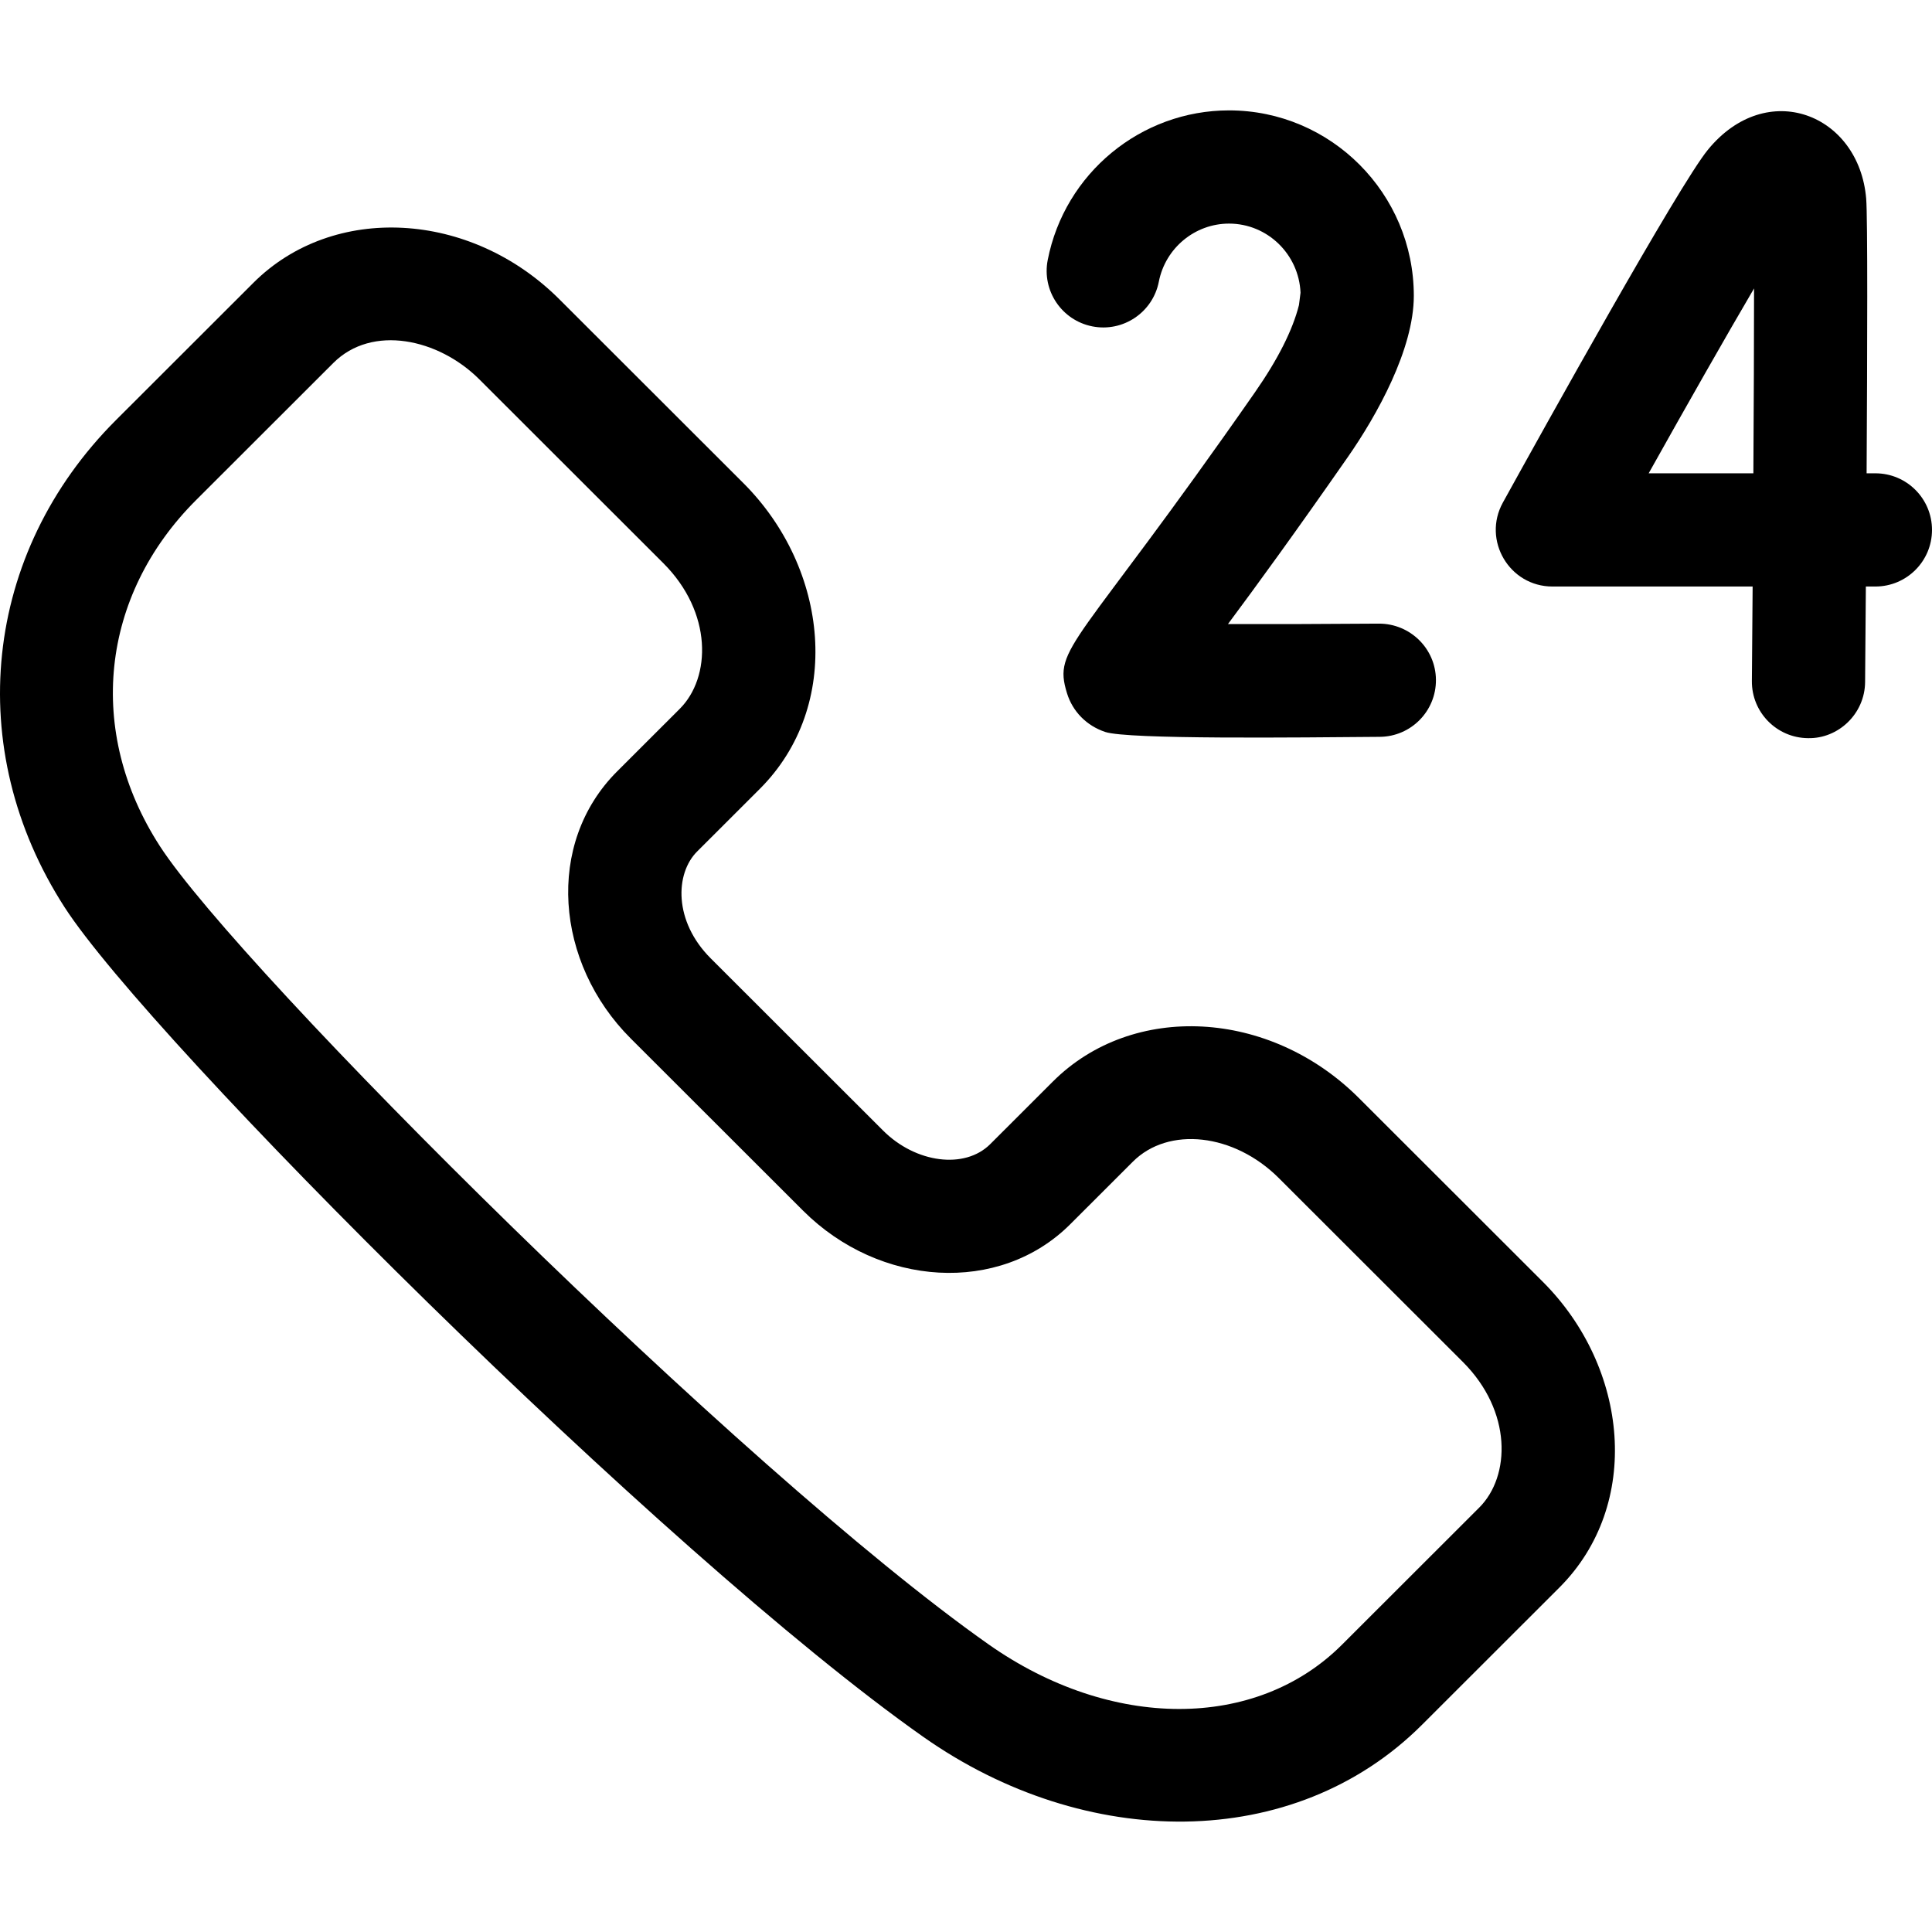
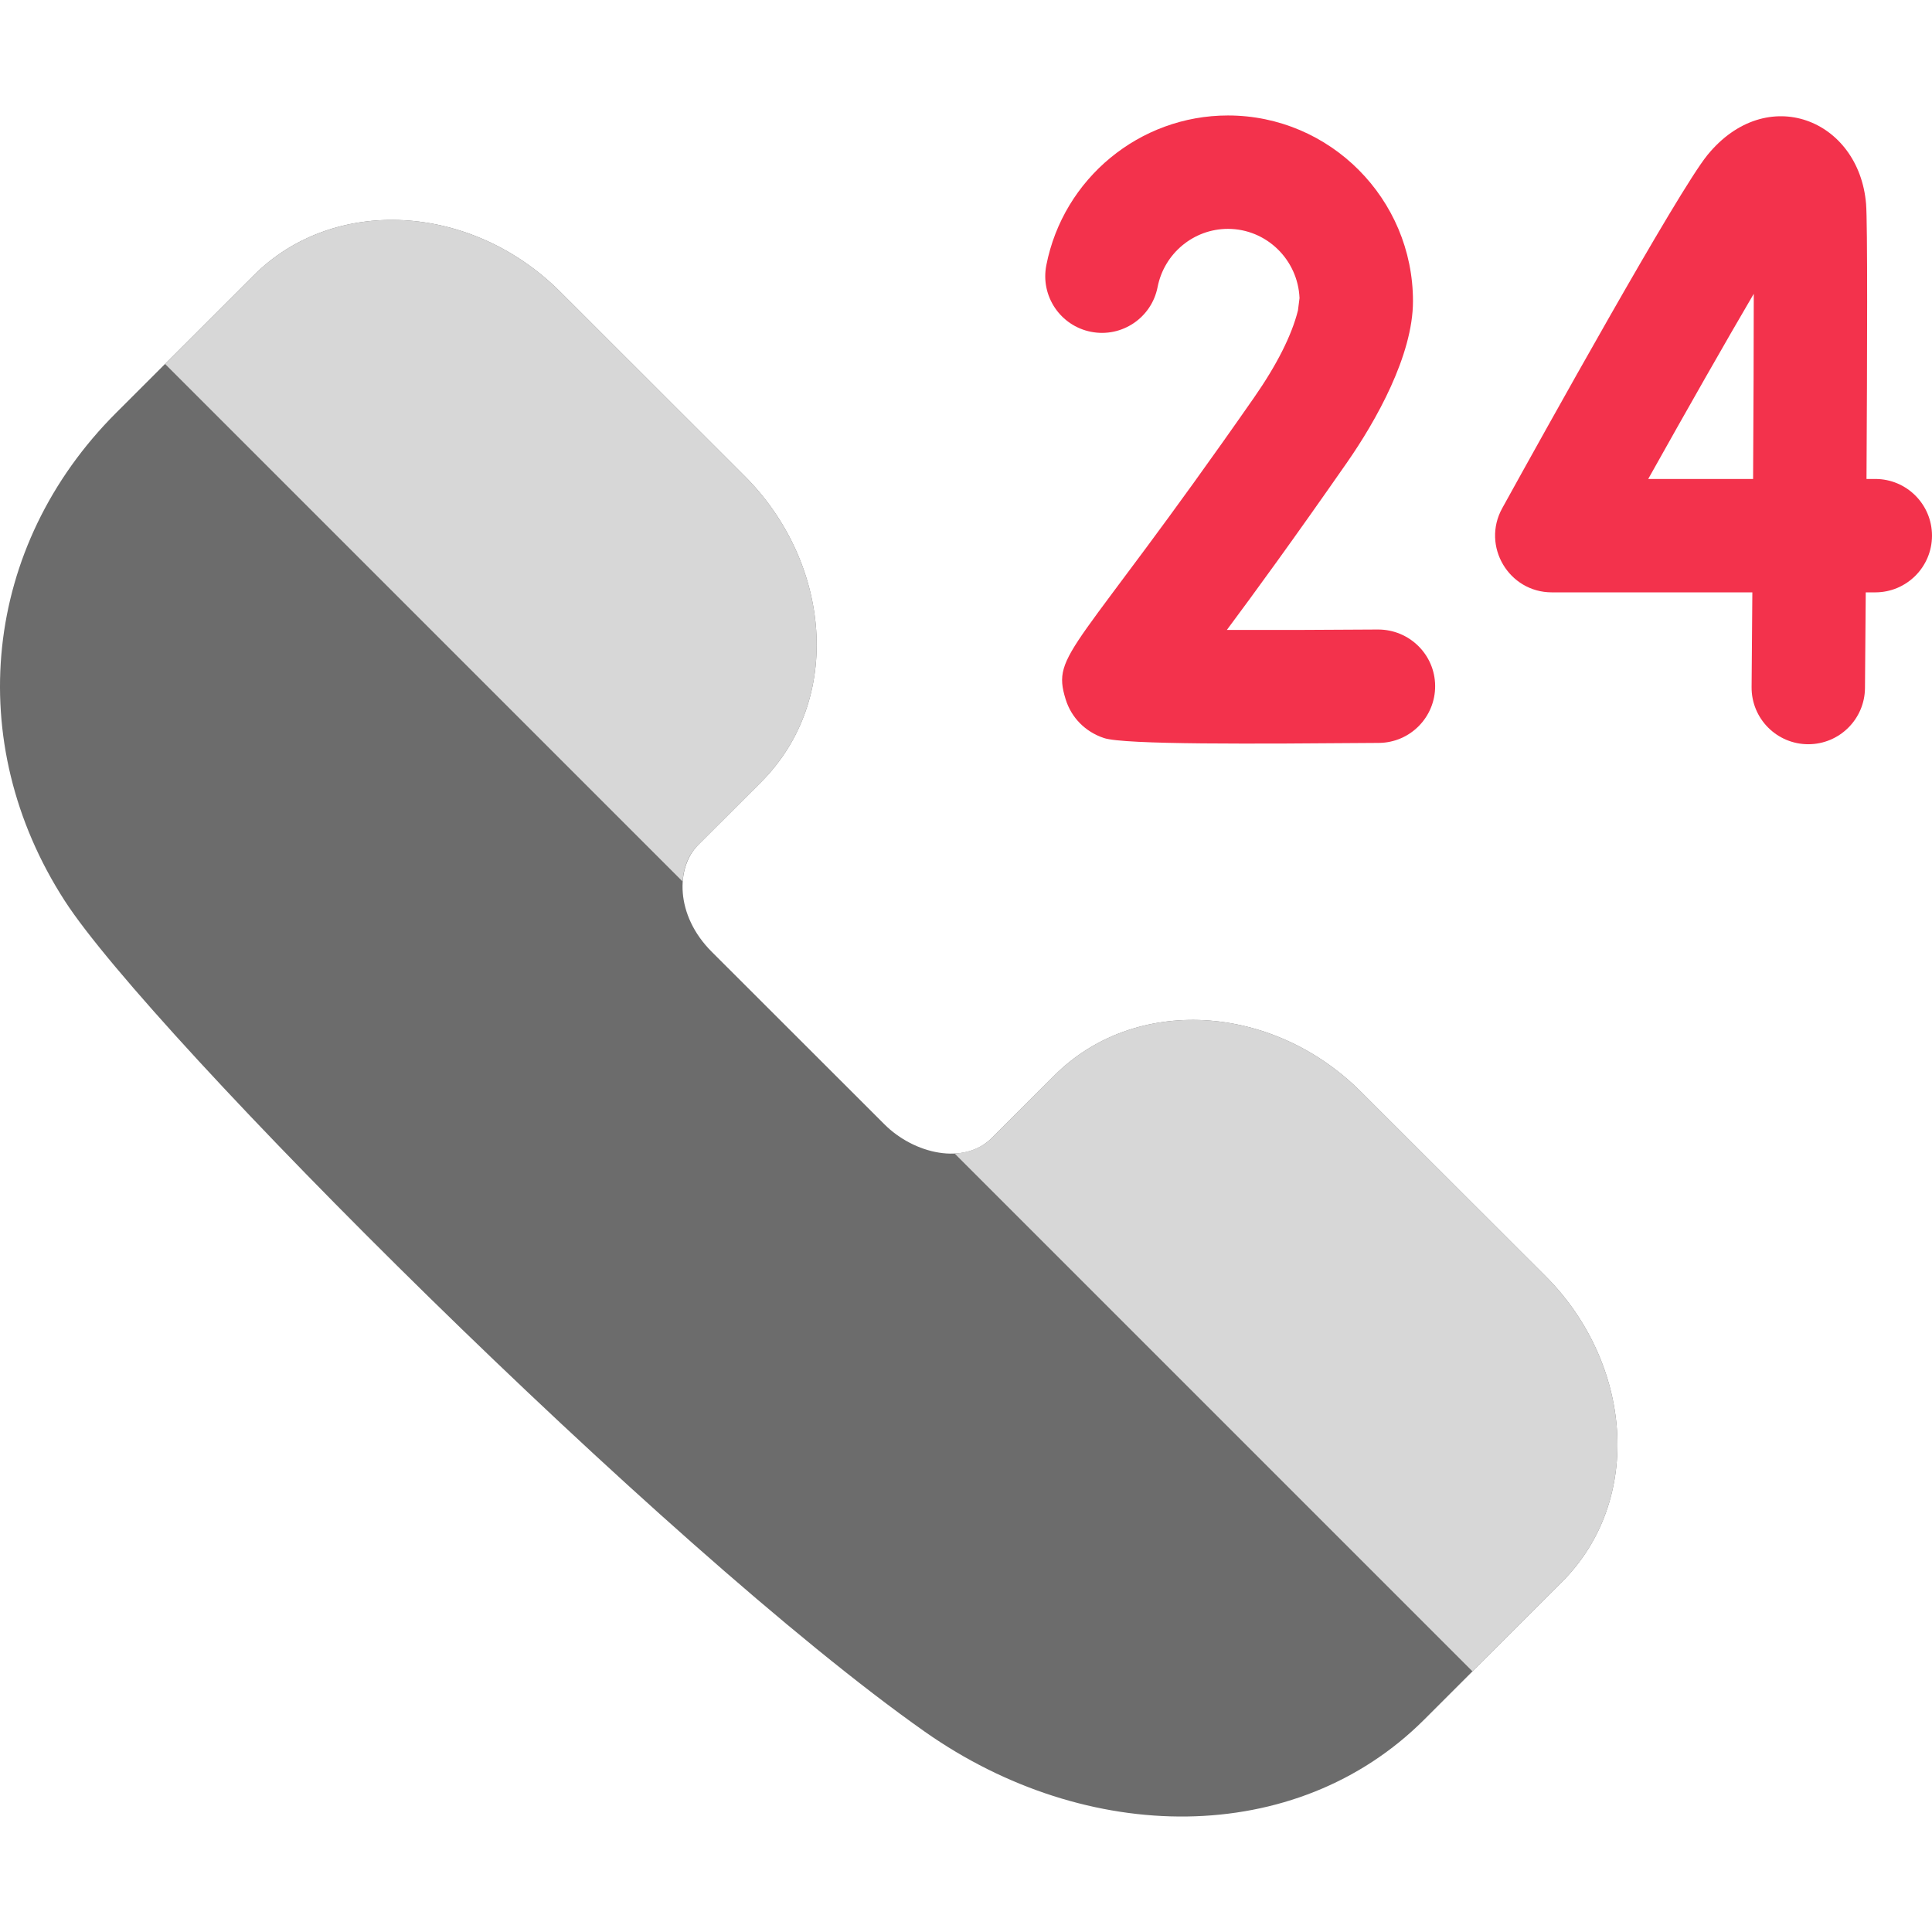
- <svg xmlns="http://www.w3.org/2000/svg" id="Capa_1" enable-background="new 0 0 511.951 511.951" height="512" viewBox="0 0 511.951 511.951" width="512">
+ <svg xmlns="http://www.w3.org/2000/svg" version="1.1" width="512" height="512" x="0" y="0" viewBox="0 0 511.144 511.144" style="enable-background:new 0 0 512 512" xml:space="preserve" class="">
  <g>
-     <path d="m408.833 339.662-48.763-48.714c-23.554-23.532-59.926-25.483-81.08-4.348l-16.6 16.583c-6.717 6.712-19.715 5.062-28.383-3.599l-45.677-45.633c-9.855-9.845-9.449-22.475-3.603-28.315l16.6-16.584c22.043-22.02 18.385-58.326-4.351-81.042l-48.762-48.716c-23.554-23.53-59.926-25.481-81.08-4.346l-36.39 36.354c-35.255 35.221-40.728 87.111-13.62 129.12 22.727 35.225 158.518 171.253 227.569 219.846 42.911 30.192 98.194 30.664 132.102-3.21l36.39-36.354c22.041-22.018 18.384-58.327-4.352-81.042zm-16.852 59.819-36.39 36.354c-22.747 22.729-61.252 22.683-93.634-.101-65.372-46.002-198.476-178.795-219.626-211.575-19.551-30.298-15.776-66.266 9.615-91.632l36.39-36.355c10.271-10.261 27.875-6.442 38.674 4.347l48.762 48.715c13.059 13.047 12.698 30.256 4.351 38.597l-16.599 16.583c-19.117 19.097-16.415 50.764 3.603 70.762l45.677 45.633c20.263 20.244 52.052 22.32 70.79 3.6l16.6-16.584c9.462-9.454 26.812-7.503 38.674 4.349l48.763 48.714c13.11 13.095 12.65 30.301 4.35 38.593z" />
-     <path d="m289.473 86.49c8.13 1.592 16.01-3.714 17.599-11.845 1.743-8.92 9.567-15.394 18.604-15.394 10.185 0 18.52 8.144 18.945 18.315l-.416 3.271c-1.66 6.611-5.574 14.376-11.643 23.091-47.38 68.033-53.634 67.4-49.825 79.76 1.502 4.874 5.193 8.617 10.128 10.27 6.021 2.017 51.18 1.461 72.755 1.293 8.284-.065 14.947-6.834 14.882-15.117-.065-8.284-6.847-14.899-15.117-14.883-13.628.107-28.093.149-39.993.116 7.39-9.923 17.734-24.112 31.789-44.294 7.664-11.006 17.458-28.539 17.458-42.69 0-27.092-21.964-49.132-48.962-49.132-23.351 0-43.558 16.671-48.047 39.64-1.591 8.13 3.712 16.01 11.843 17.599z" />
-     <path d="m496.951 125.419h-2.327c.191-32.746.292-67.916-.113-72.774-1.873-22.452-26.325-32.107-41.974-12.924-7.731 9.477-43.513 73.921-54.295 93.447-5.513 9.984 1.723 22.251 13.131 22.251h53.049c-.065 8.871-.133 17.38-.199 25.053-.071 8.284 6.586 15.058 14.87 15.129 7.987.176 15.056-6.396 15.129-14.869.041-4.717.118-13.912.203-25.313h2.527c8.284 0 15-6.716 15-15s-6.716-15-15.001-15zm-32.332 0h-27.746c10.381-18.555 20.513-36.357 27.925-48.989 0 13.088-.073 30.71-.179 48.989z" />
+     <g>
+       <path d="m408.833 337.553c22.859 22.83 26.285 59.135 4.349 81.042-28.082 28.065-20.077 20.067-36.388 36.359-33.992 33.962-89.302 33.315-132.102 3.21-69.048-48.599-204.848-184.625-227.567-219.847-27.111-42.016-21.638-93.903 13.619-129.117 16.625-16.606 8.46-8.448 36.388-36.359 21.149-21.136 57.523-19.184 81.084 4.349l48.755 48.713c22.789 22.76 26.345 59.06 4.356 81.049l-16.603 16.575c-5.907 5.907-6.175 18.562 3.606 28.312l45.679 45.637c7.79 7.79 21.059 10.917 28.376 3.599l16.61-16.582c21.149-21.136 57.523-19.184 81.07 4.349z" fill="#6c6c6c" data-original="#ffec00" style="" class="" />
+       <path d="m184.723 223.525c-3.019 3.019-3.932 6.788-4.116 9.701l-136.937-136.938 23.461-23.448c21.149-21.136 57.523-19.184 81.084 4.349l48.755 48.713c22.789 22.76 26.345 59.06 4.356 81.049z" fill="#d7d7d7" data-original="#ffd92e" style="" class="" />
+       <path d="m408.833 337.553c22.859 22.83 26.285 59.135 4.349 81.042l-23.61 23.596-137.009-137.009c3.797-.205 7.262-1.549 9.822-4.108l16.61-16.582c21.149-21.136 57.523-19.184 81.07 4.349z" fill="#d7d7d7" data-original="#ffd92e" style="" class="" />
+       <g fill="#00357b">
+         <path d="m292.056 195.257c-4.935-1.652-8.626-5.396-10.128-10.27-3.804-12.346 2.396-11.656 49.825-79.76 6.069-8.715 9.983-16.479 11.643-23.091l.416-3.271c-.425-10.172-8.761-18.315-18.945-18.315-9.037 0-16.86 6.474-18.604 15.394-1.589 8.131-9.469 13.437-17.599 11.845-8.131-1.589-13.434-9.469-11.845-17.599 4.489-22.969 24.696-39.64 48.047-39.64 26.998 0 48.962 22.04 48.962 49.132 0 14.343-9.835 31.743-17.458 42.69-14.055 20.182-24.399 34.371-31.789 44.294 11.9.033 26.365-.009 39.993-.116 8.27-.017 15.052 6.599 15.117 14.883.065 8.283-6.598 15.052-14.882 15.117-32.838.256-67.364.512-72.753-1.293z" fill="#f3324c" data-original="#00357b" style="" class="" />
+         <path d="m478.417 196.901c-8.318 0-15.074-6.775-15.002-15.13.066-7.673.134-16.182.199-25.053h-53.049c-11.4 0-18.647-12.261-13.131-22.251 10.782-19.526 46.564-83.971 54.295-93.447 15.683-19.224 40.107-9.461 41.974 12.924.405 4.858.305 40.028.113 72.774h2.327c8.284 0 15 6.716 15 15s-6.716 15-15 15h-2.527c-.085 11.4-.162 20.596-.203 25.313-.071 8.239-6.773 14.869-14.996 14.87zm-42.352-70.183h27.746c.106-18.279.178-35.901.179-48.989-7.412 12.631-17.543 30.434-27.925 48.989z" fill="#f3324c" data-original="#00357b" style="" class="" />
+       </g>
+     </g>
  </g>
</svg>
